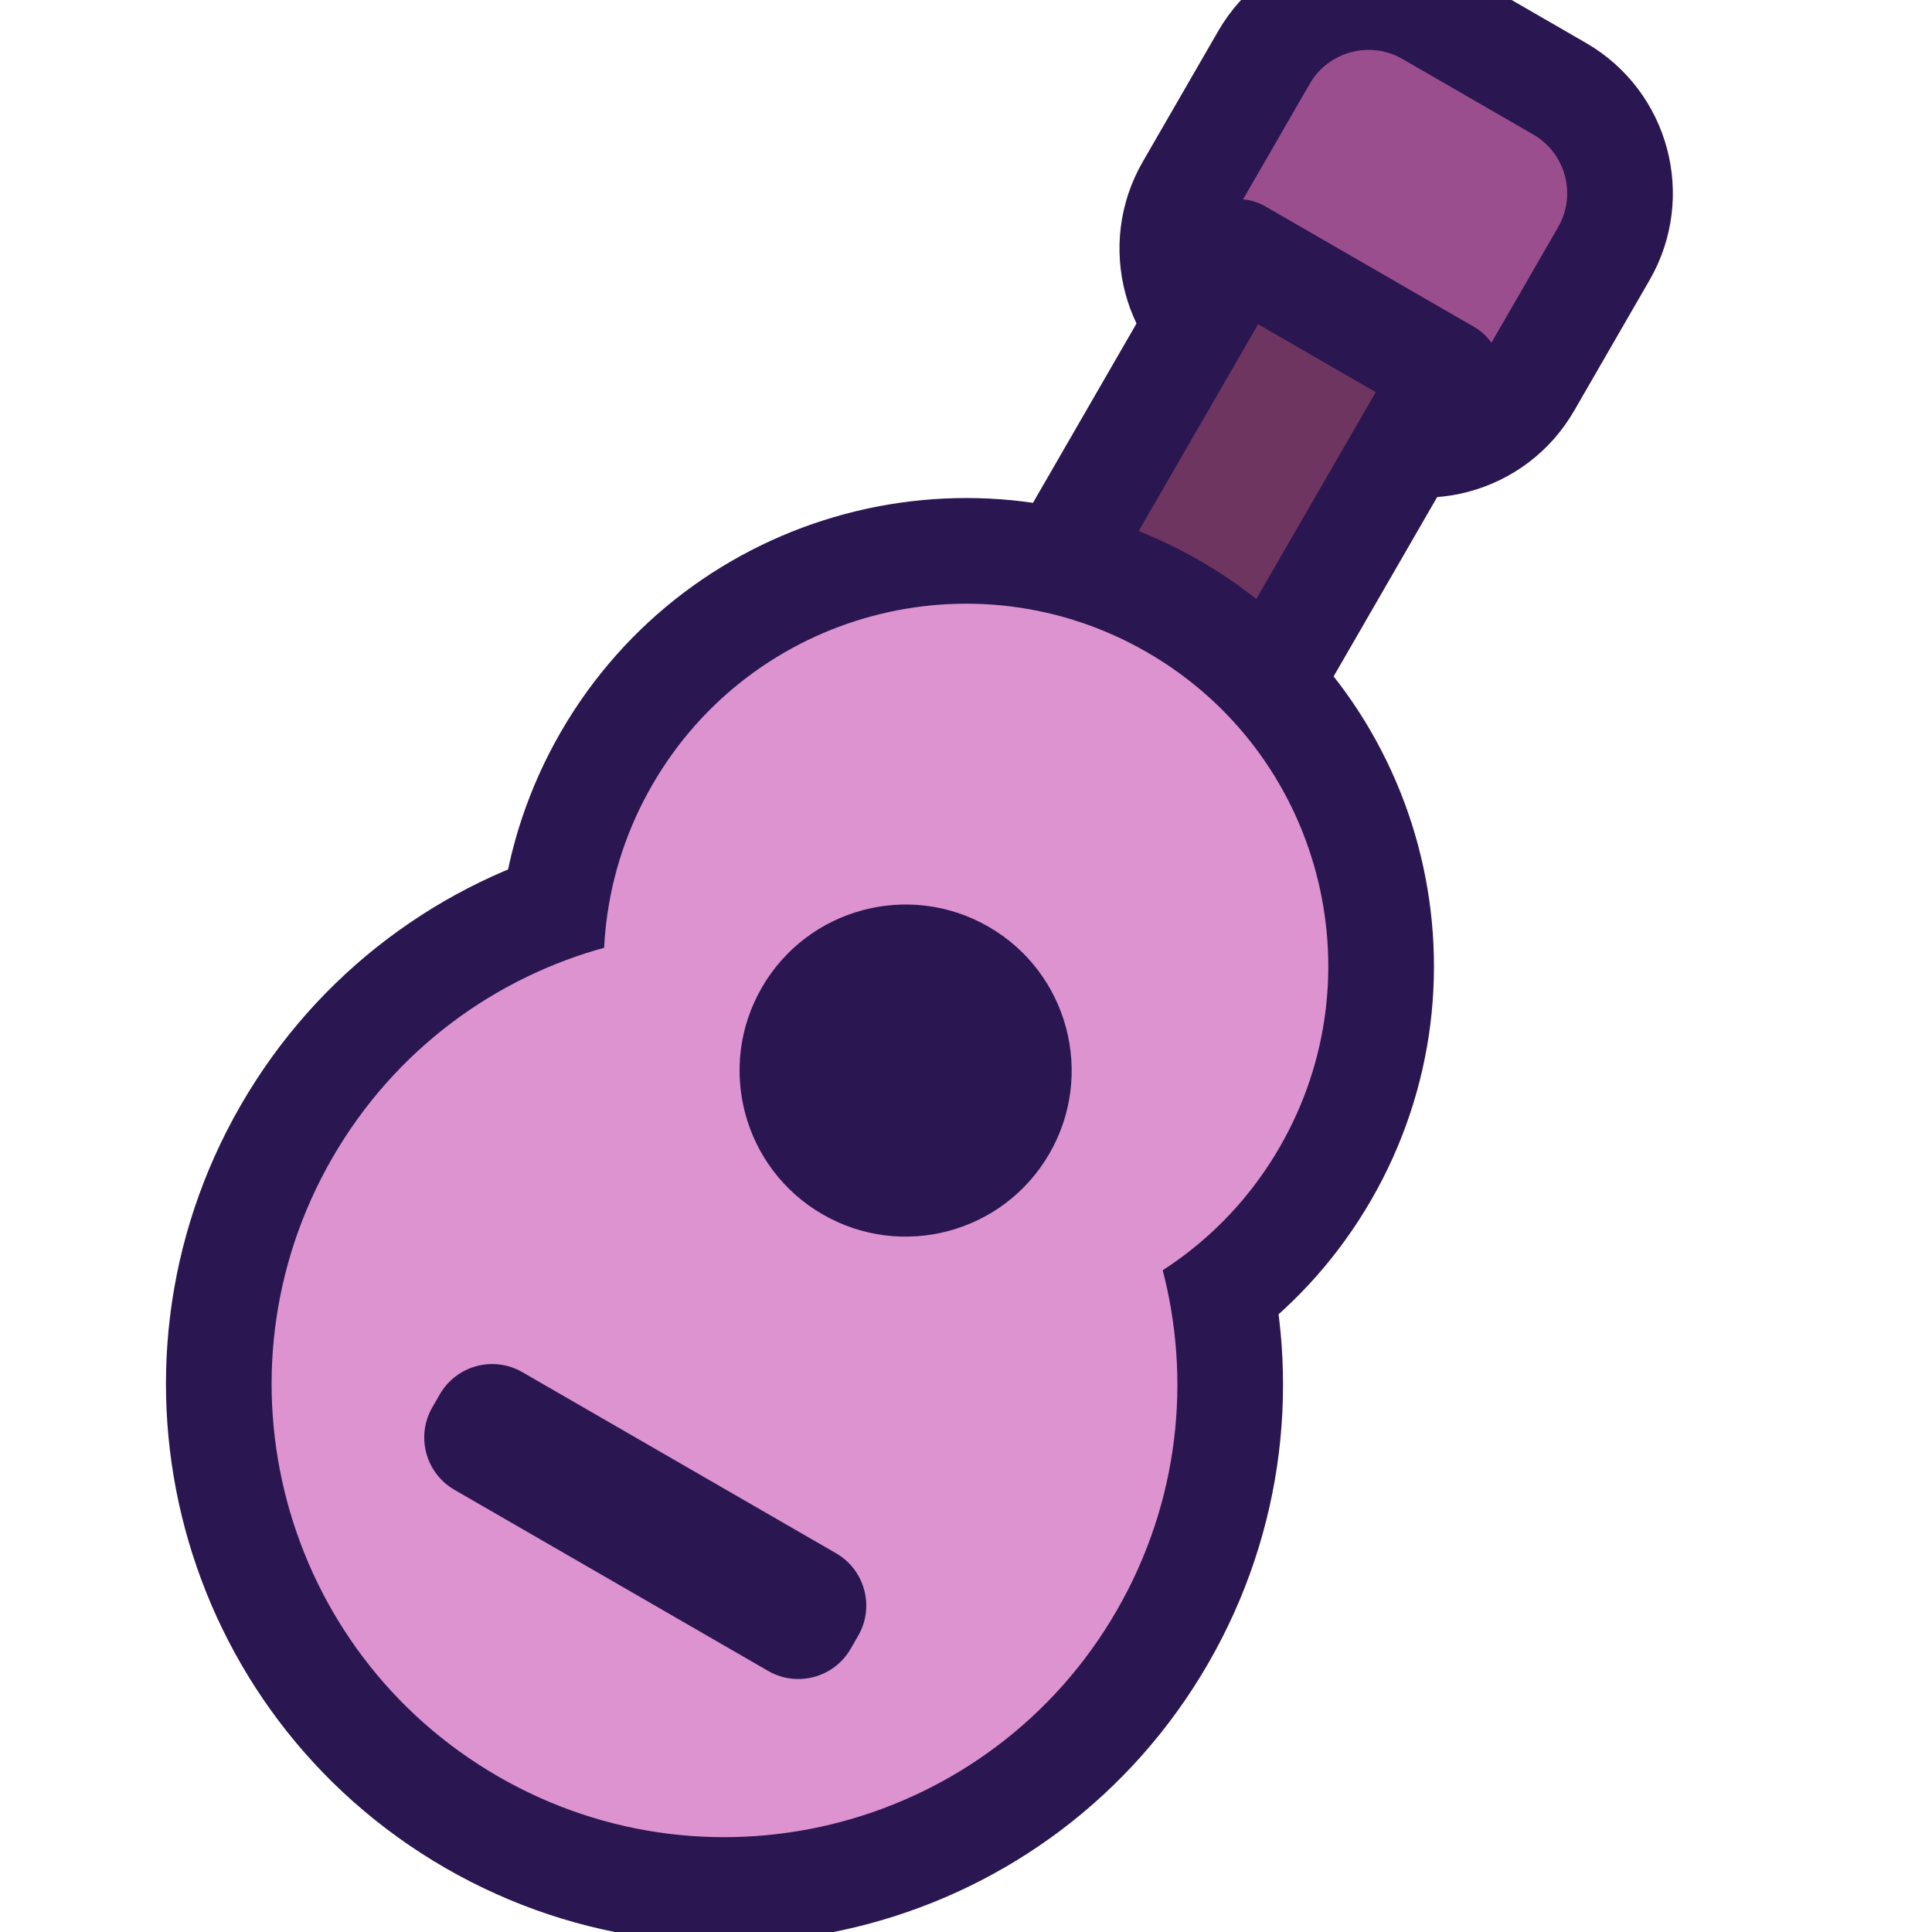
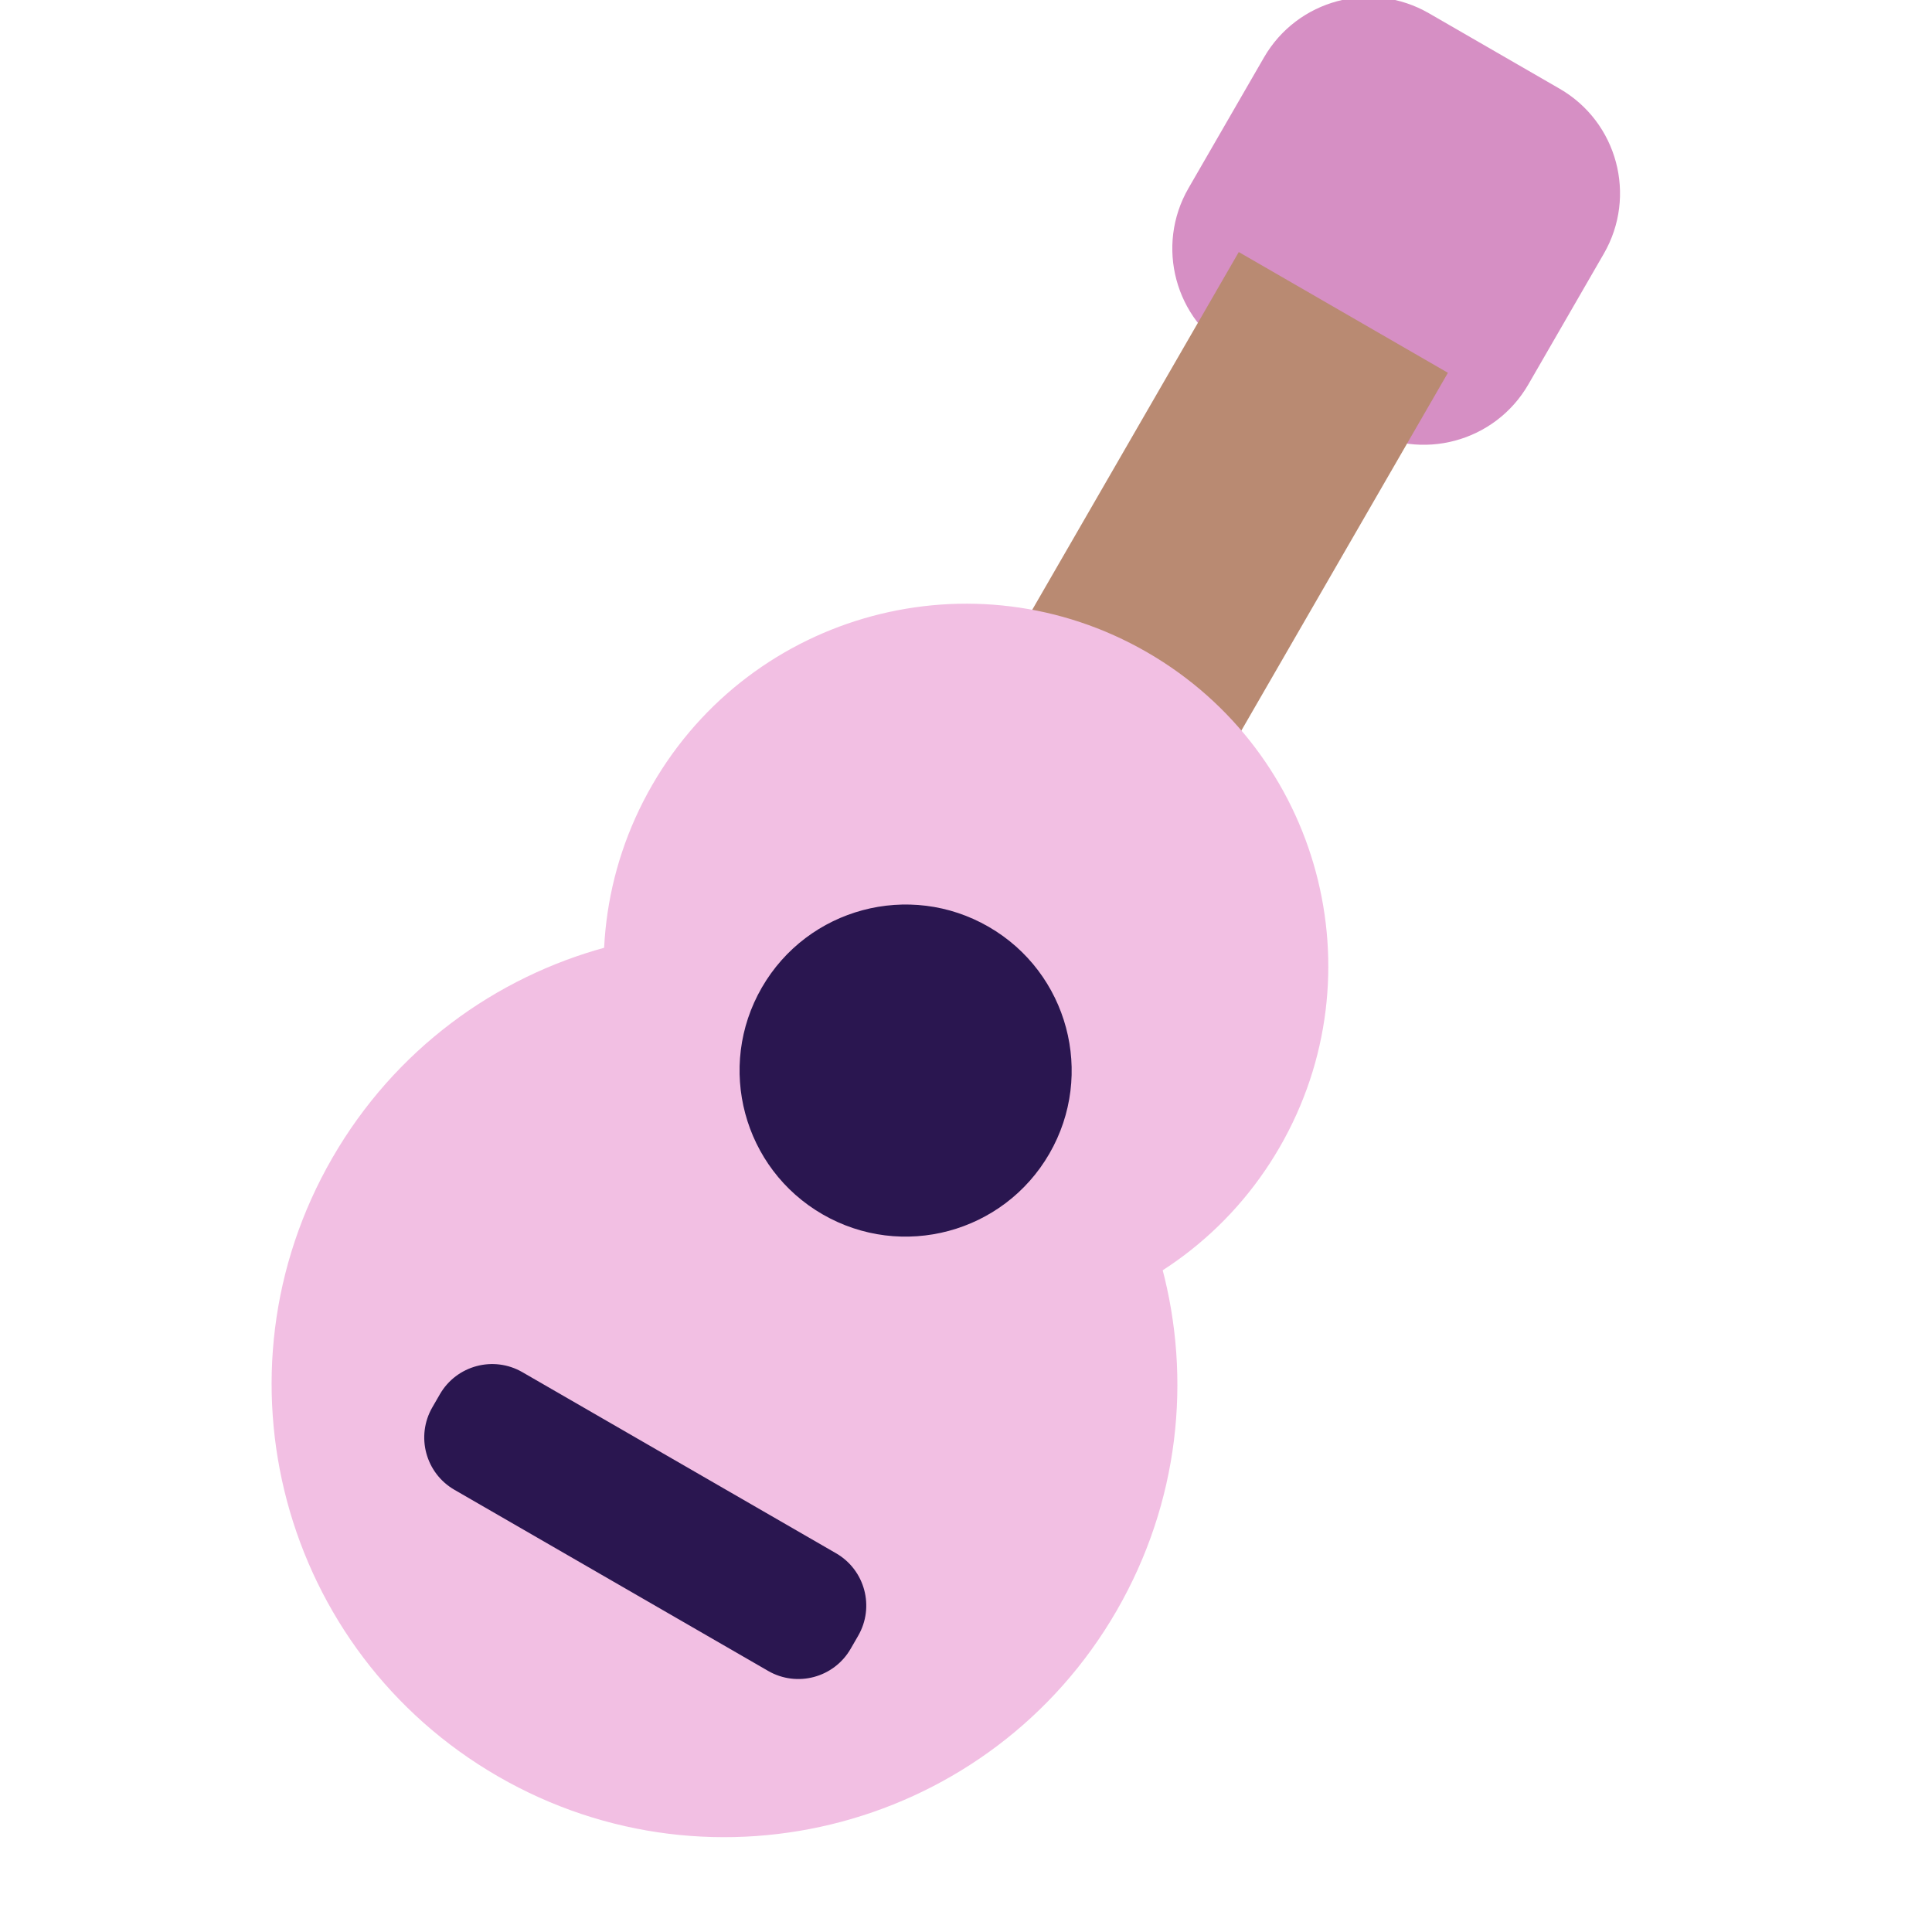
<svg xmlns="http://www.w3.org/2000/svg" viewBox="0 0 128 128">
  <g transform="rotate(30 64 64) translate(0 -2)">
-     <rect x="51" y="-4" width="26" height="26" rx="8" fill="#9a4e8e" stroke="#2a1650" stroke-width="7" stroke-linejoin="round" stroke-linecap="round" />
-     <rect x="56" y="16" width="16" height="40" fill="#6e3560" stroke="#2a1650" stroke-width="7" stroke-linejoin="round" stroke-linecap="round" />
-     <g stroke="#2a1650" stroke-width="14" fill="#2a1650">
-       <circle cx="64" cy="66" r="24" />
-       <circle cx="64" cy="98" r="30" />
-     </g>
-     <g fill="#dc93cf">
+     <rect x="51" y="-4" width="26" height="26" rx="8" fill="#d68fc4" />
+     <rect x="56" y="16" width="16" height="40" fill="#b98a72" />
+     <g fill="#f2bfe3">
      <circle cx="64" cy="66" r="24" />
      <circle cx="64" cy="98" r="30" />
    </g>
    <circle cx="64" cy="74" r="11" fill="#2a1650" />
    <rect x="48" y="104" width="32" height="9" rx="4" fill="#2a1650" />
  </g>
</svg>
